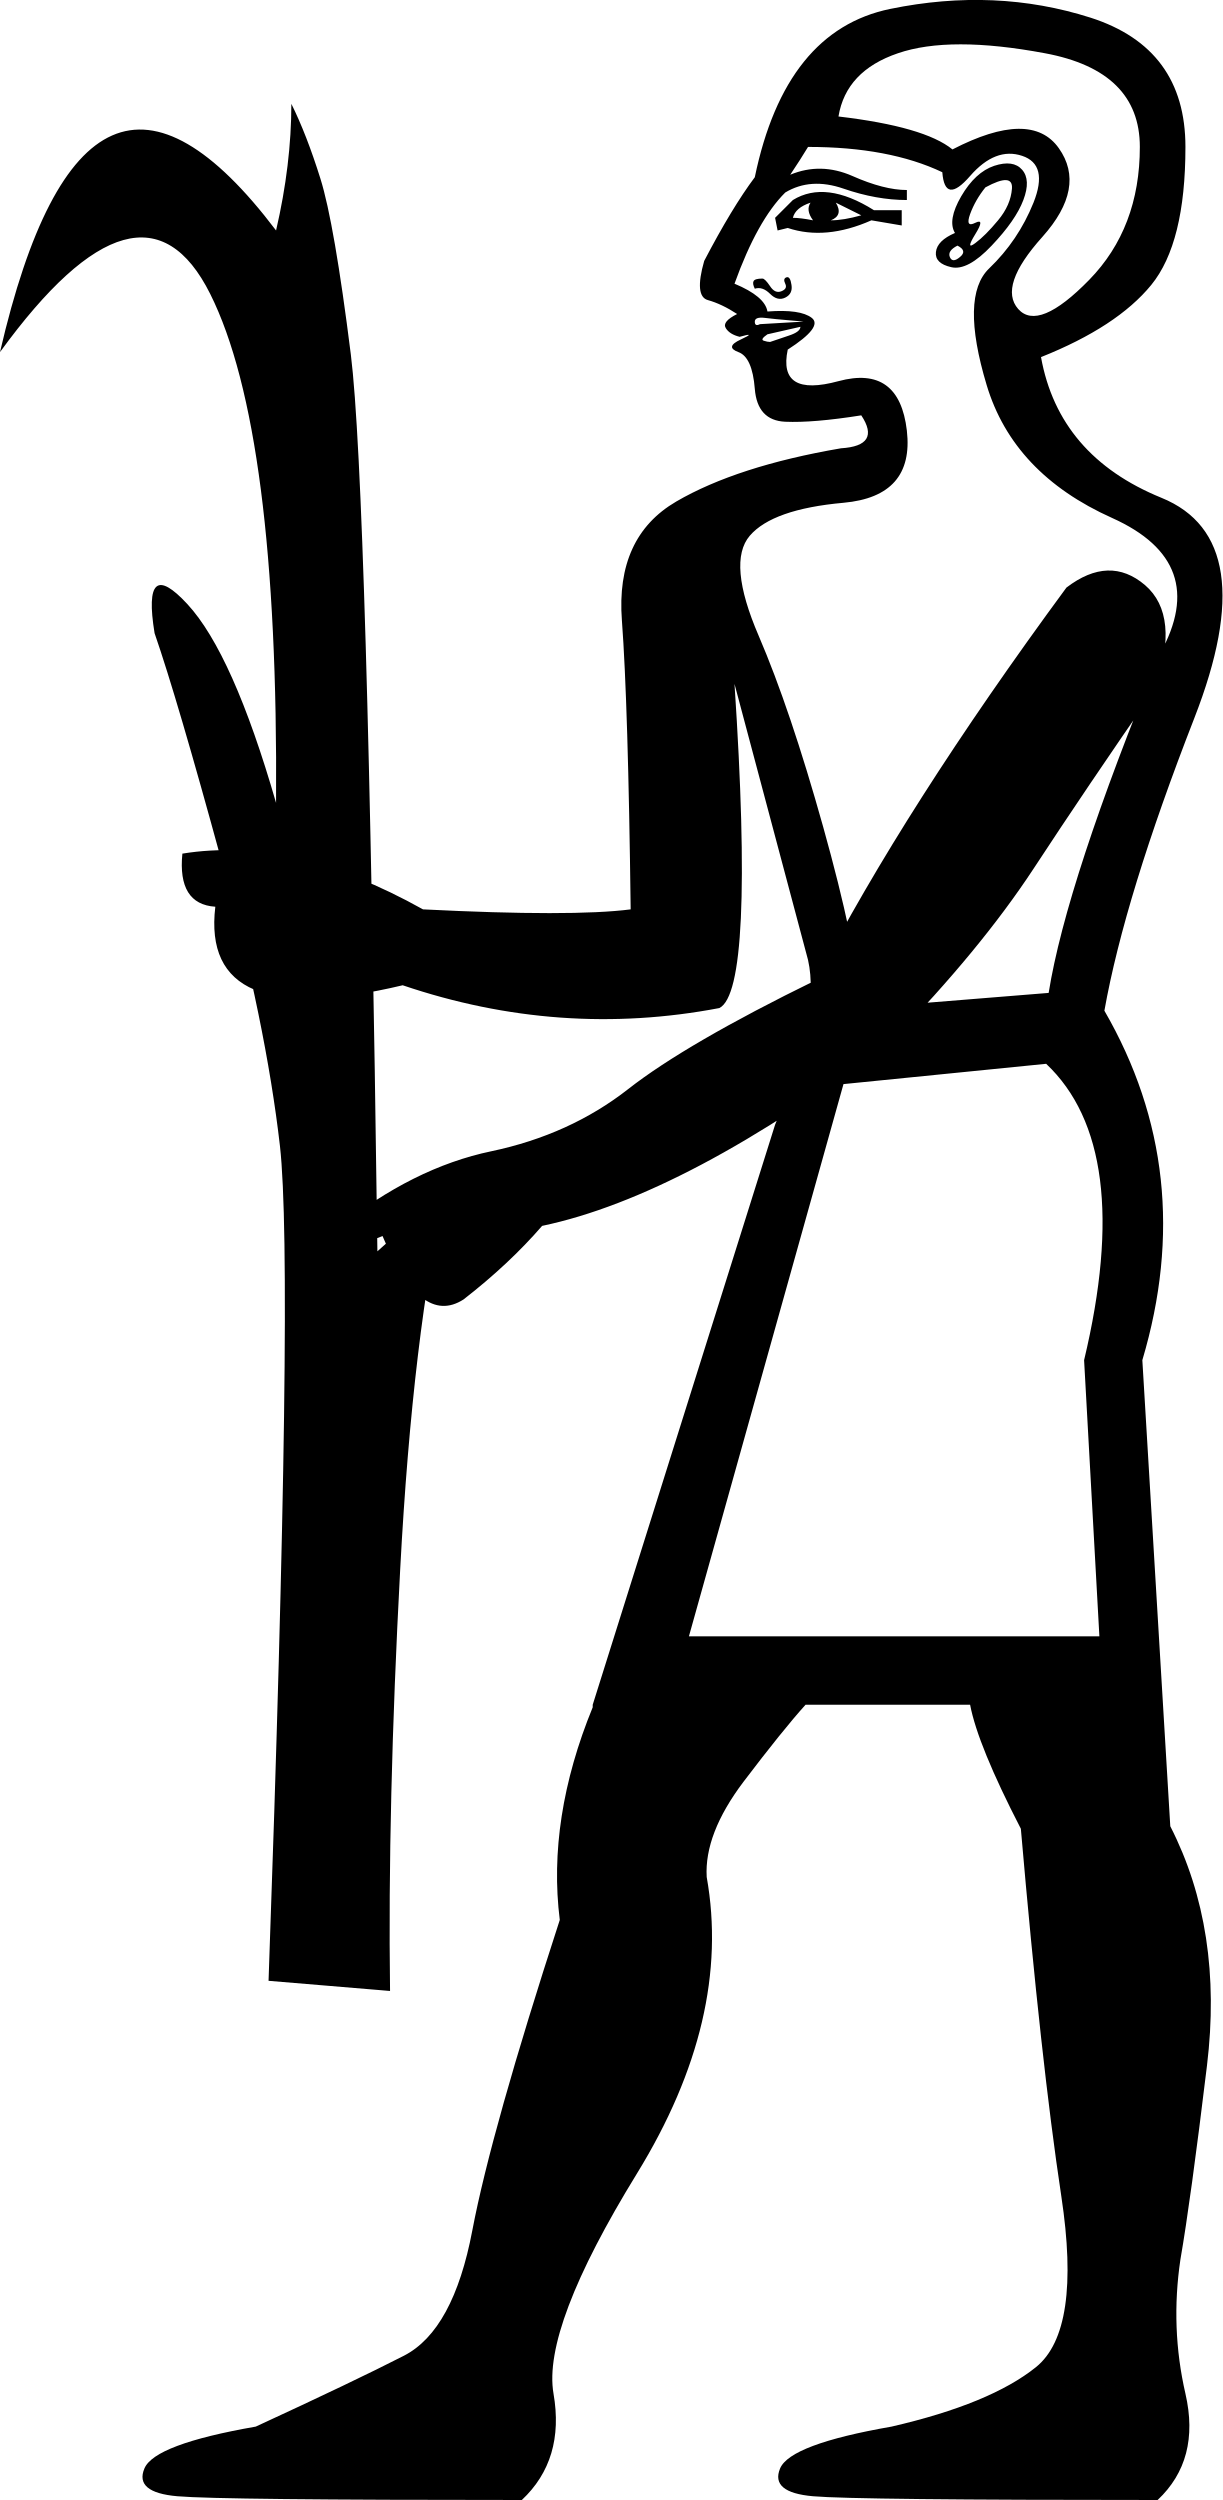
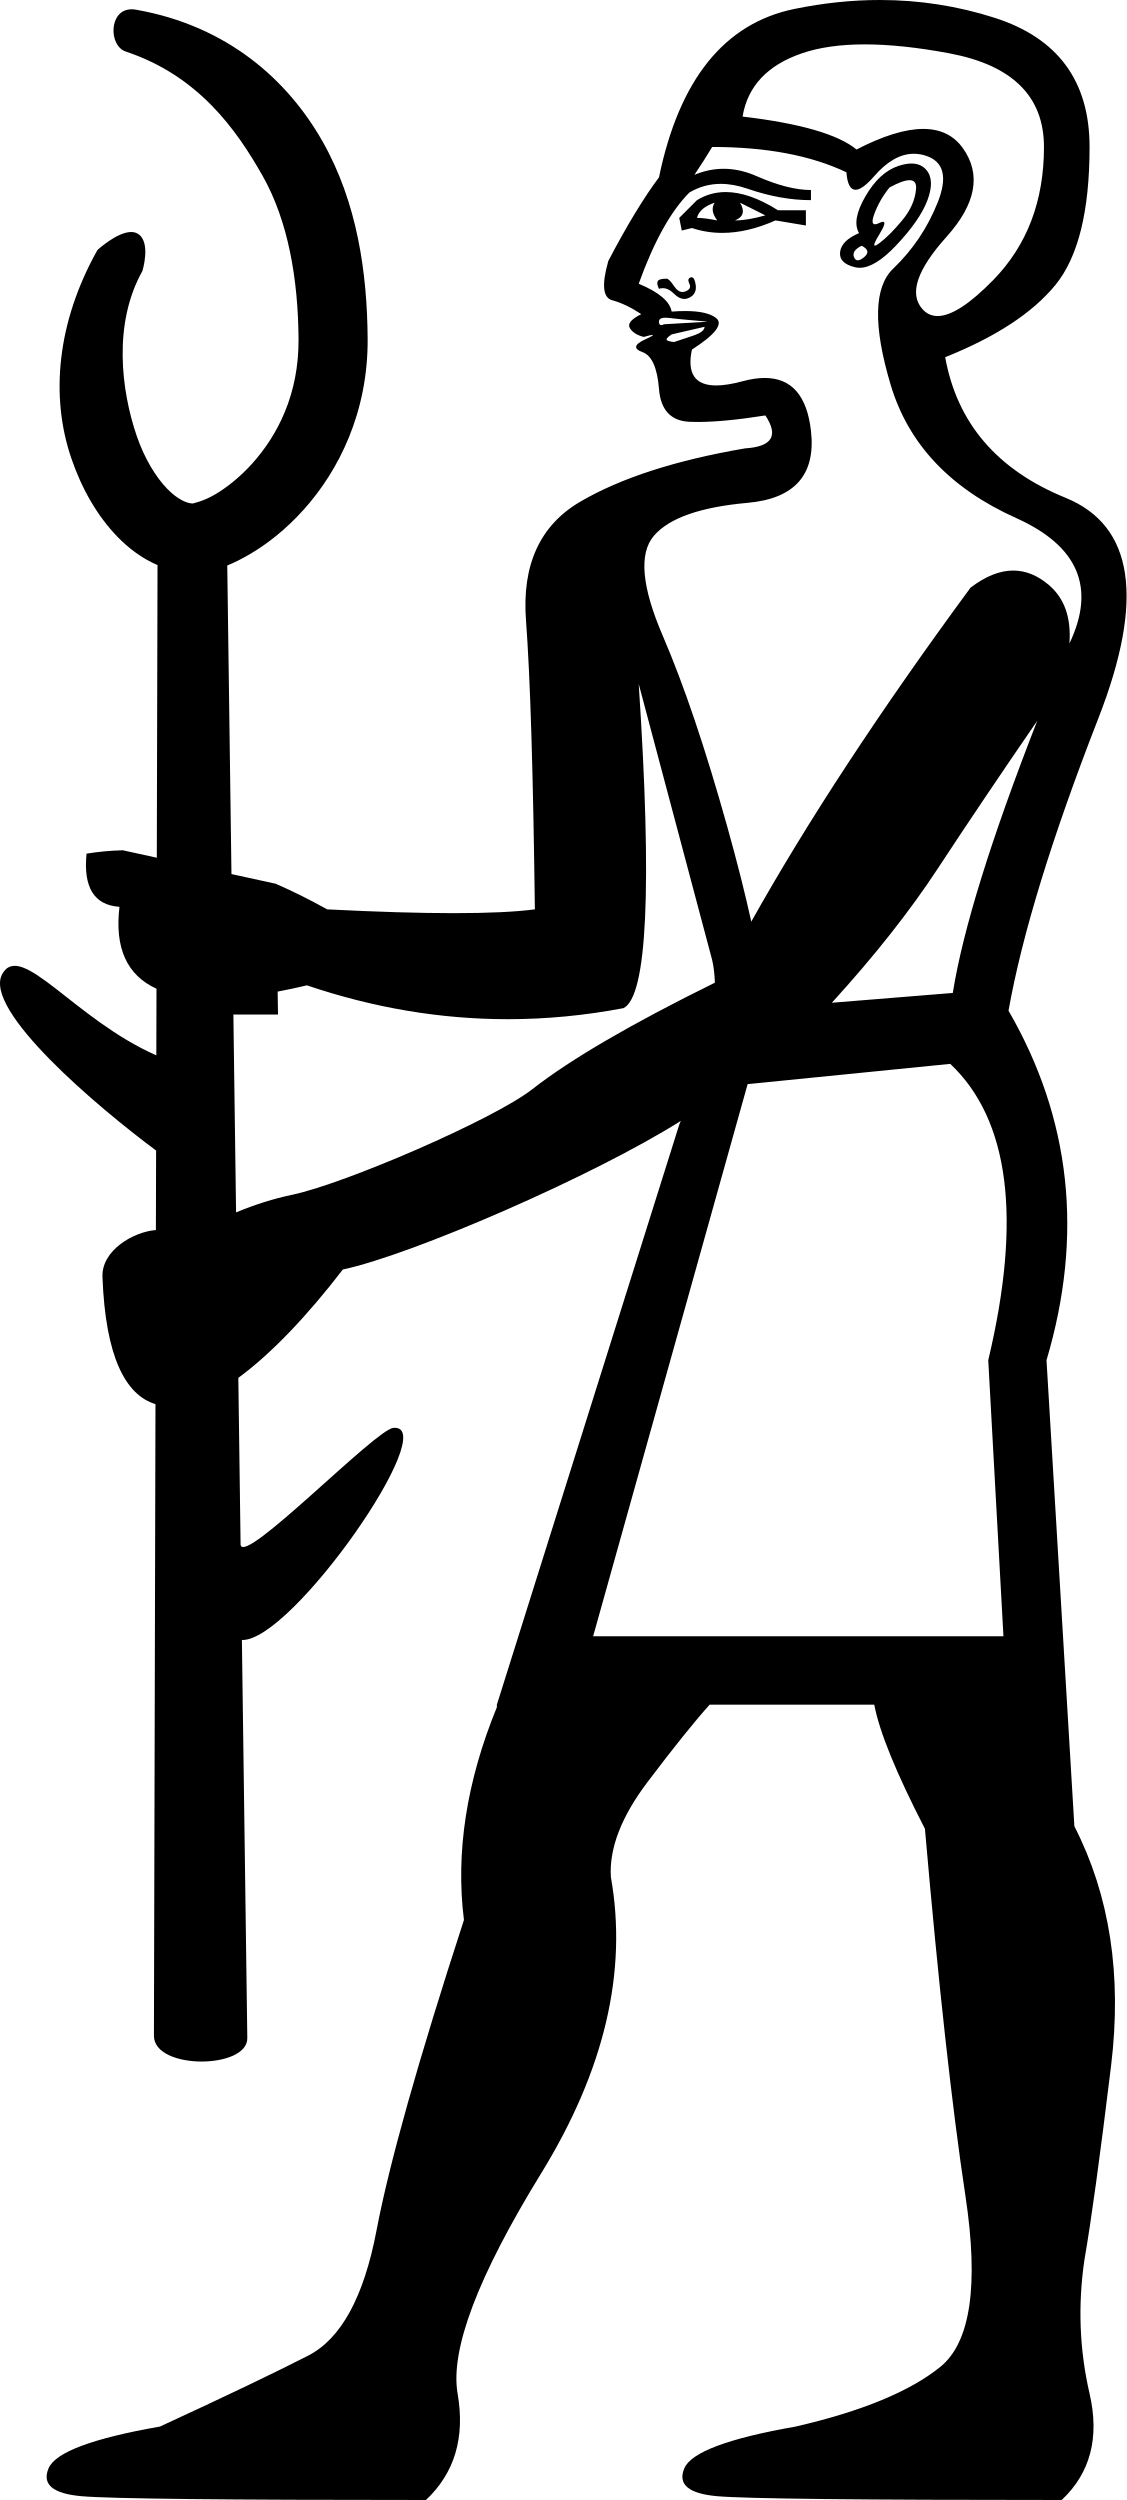
- <svg xmlns="http://www.w3.org/2000/svg" width="8.793" height="17.985">
-   <path style="fill:#000000; stroke:none" d=" M 4.956 11.772  L 7.909 11.772  L 7.799 9.785  Q 8.164 8.255 7.526 7.653  L 6.068 7.799  L 4.956 11.772  Z  M 6.87 1.676  Q 6.815 1.585 6.915 1.412  Q 7.016 1.239 7.152 1.193  Q 7.289 1.148 7.353 1.221  Q 7.417 1.294 7.362 1.439  Q 7.307 1.585 7.134 1.767  Q 6.961 1.95 6.843 1.922  Q 6.724 1.895 6.733 1.813  Q 6.742 1.731 6.87 1.676  Z  M 7.089 1.348  Q 7.016 1.439 6.979 1.54  Q 6.943 1.64 7.016 1.603  Q 7.089 1.567 7.016 1.685  Q 6.943 1.804 7.016 1.749  Q 7.089 1.695 7.18 1.585  Q 7.271 1.476 7.28 1.357  Q 7.289 1.239 7.089 1.348  Z  M 6.852 1.075  Q 7.417 0.783 7.617 1.066  Q 7.817 1.348 7.499 1.704  Q 7.18 2.059 7.325 2.223  Q 7.471 2.387 7.836 2.013  Q 8.2 1.64 8.2 1.057  Q 8.2 0.51 7.517 0.383  Q 6.833 0.255 6.46 0.383  Q 6.086 0.51 6.032 0.838  Q 6.651 0.911 6.852 1.075  Z  M 6.888 1.767  Q 6.815 1.804 6.833 1.849  Q 6.852 1.895 6.906 1.849  Q 6.961 1.804 6.888 1.767  Z  M 5.594 1.658  L 5.576 1.567  L 5.704 1.439  Q 5.94 1.294 6.287 1.512  L 6.487 1.512  L 6.487 1.622  L 6.269 1.585  Q 5.94 1.731 5.667 1.64  L 5.594 1.658  Z  M 5.704 1.567  Q 5.758 1.567 5.849 1.585  Q 5.795 1.512 5.831 1.458  Q 5.722 1.494 5.704 1.567  Z  M 5.977 1.585  Q 6.068 1.585 6.196 1.549  L 6.013 1.458  Q 6.068 1.549 5.977 1.585  Z  M 5.43 2.077  Q 5.412 2.041 5.421 2.023  Q 5.43 2.004 5.485 2.004  Q 5.503 2.004 5.54 2.059  Q 5.576 2.114 5.622 2.095  Q 5.667 2.077 5.649 2.041  Q 5.631 2.004 5.658 1.995  Q 5.685 1.986 5.694 2.05  Q 5.704 2.114 5.649 2.141  Q 5.594 2.168 5.54 2.114  Q 5.485 2.059 5.43 2.077  Z  M 5.758 2.351  L 5.521 2.405  Q 5.467 2.442 5.494 2.451  Q 5.521 2.46 5.54 2.46  Q 5.594 2.442 5.676 2.414  Q 5.758 2.387 5.758 2.351  Z  M 5.776 2.314  Q 5.795 2.314 5.685 2.305  Q 5.576 2.296 5.503 2.287  Q 5.43 2.278 5.43 2.314  Q 5.43 2.351 5.467 2.332  L 5.776 2.314  Z  M 6.196 7.252  L 7.544 7.143  Q 7.672 6.341 8.346 4.701  Q 8.71 4.045 8 3.726  Q 7.289 3.407 7.098 2.77  Q 6.906 2.132 7.116 1.931  Q 7.325 1.731 7.435 1.458  Q 7.544 1.184 7.353 1.121  Q 7.161 1.057 6.979 1.266  Q 6.797 1.476 6.779 1.239  Q 6.396 1.057 5.813 1.057  Q 5.758 1.148 5.685 1.257  Q 5.904 1.166 6.132 1.266  Q 6.36 1.367 6.524 1.367  L 6.524 1.439  Q 6.305 1.439 6.068 1.357  Q 5.831 1.275 5.649 1.385  Q 5.448 1.585 5.284 2.041  Q 5.503 2.132 5.521 2.241  Q 5.758 2.223 5.84 2.287  Q 5.922 2.351 5.667 2.515  Q 5.594 2.861 6.032 2.742  Q 6.469 2.624 6.524 3.098  Q 6.578 3.571 6.068 3.617  Q 5.558 3.663 5.394 3.854  Q 5.23 4.045 5.458 4.574  Q 5.685 5.102 5.922 5.949  Q 6.159 6.797 6.196 7.252  Z  M 6.196 2.988  Q 5.849 3.043 5.649 3.034  Q 5.448 3.025 5.43 2.797  Q 5.412 2.569 5.312 2.533  Q 5.212 2.496 5.33 2.442  Q 5.448 2.387 5.321 2.423  Q 5.248 2.405 5.221 2.36  Q 5.193 2.314 5.303 2.259  Q 5.193 2.187 5.093 2.159  Q 4.993 2.132 5.066 1.877  Q 5.266 1.494 5.43 1.275  Q 5.649 0.219 6.405 0.064  Q 7.161 -0.091 7.845 0.127  Q 8.528 0.346 8.528 1.057  Q 8.528 1.749 8.282 2.05  Q 8.036 2.351 7.489 2.569  Q 7.617 3.28 8.355 3.581  Q 9.093 3.881 8.592 5.166  Q 8.091 6.451 7.945 7.271  Q 8.619 8.437 8.218 9.785  L 8.419 13.138  Q 8.801 13.885 8.683 14.86  Q 8.565 15.835 8.492 16.254  Q 8.419 16.746 8.528 17.22  Q 8.637 17.694 8.328 17.985  Q 6.159 17.985 5.849 17.958  Q 5.54 17.931 5.612 17.758  Q 5.685 17.584 6.414 17.457  Q 7.125 17.293 7.453 17.029  Q 7.781 16.764 7.635 15.799  Q 7.489 14.833 7.344 13.156  Q 7.034 12.555 6.979 12.264  L 5.795 12.264  Q 5.631 12.446 5.348 12.819  Q 5.066 13.193 5.084 13.503  Q 5.266 14.523 4.583 15.635  Q 3.9 16.746 3.982 17.22  Q 4.064 17.694 3.754 17.985  Q 1.585 17.985 1.276 17.958  Q 0.966 17.931 1.039 17.758  Q 1.112 17.584 1.84 17.457  Q 2.551 17.129 2.906 16.947  Q 3.262 16.764 3.398 16.045  Q 3.535 15.325 4.027 13.812  Q 3.936 13.084 4.264 12.282  L 4.264 12.264  L 5.576 8.091  Q 5.904 7.307 5.813 6.906  L 5.284 4.92  Q 5.43 7.125 5.175 7.252  Q 4.027 7.471 2.897 7.088  Q 1.44 7.435 1.549 6.523  Q 1.276 6.505 1.312 6.141  Q 2.096 6.013 3.043 6.542  Q 4.118 6.596 4.537 6.542  Q 4.519 5.066 4.474 4.464  Q 4.428 3.863 4.865 3.608  Q 5.303 3.353 6.05 3.225  Q 6.341 3.207 6.196 2.988  Z  M 3.9 8.819  Q 3.663 9.093 3.335 9.348  Q 3.025 9.548 2.752 8.892  Q 2.496 9.002 2.424 8.838  Q 2.97 8.4 3.535 8.282  Q 4.1 8.163 4.519 7.835  Q 4.938 7.507 5.868 7.052  Q 6.505 5.813 7.672 4.227  Q 7.981 3.991 8.237 4.209  Q 8.492 4.428 8.309 4.956  Q 7.817 5.667 7.435 6.25  Q 7.052 6.833 6.414 7.489  Q 4.938 8.601 3.9 8.819  Z  M 2.715 9.002  Q 2.861 8.874 3.207 8.546  Q 2.97 9.585 2.879 11.289  Q 2.788 12.992 2.806 14.323  L 1.932 14.25  Q 2.114 9.129 2.014 8.245  Q 1.913 7.362 1.594 6.195  Q 1.276 5.029 1.112 4.555  Q 1.02 3.991 1.348 4.346  Q 1.676 4.701 1.986 5.776  Q 2.004 3.098 1.512 2.114  Q 1.02 1.13 0 2.533  Q 0.62 -0.146 1.986 1.658  Q 2.096 1.184 2.096 0.747  Q 2.205 0.966 2.305 1.285  Q 2.405 1.603 2.524 2.551  Q 2.642 3.499 2.715 9.002  Z " />
+ <svg xmlns="http://www.w3.org/2000/svg" width="811.069" height="1799.818" version="1.1" id="svg2">
+   <defs id="defs2" />
+   <path id="path1" style="fill:#000000;stroke:none;stroke-width:99.99" d="m 633.473,0 c -20.082,0 -40.582,2.141 -61.5,6.426 C 521.523,16.759 489.004,57.18 474.416,127.688 c -10.941,14.588 -23.097,34.647 -36.469,60.176 -4.863,17.019 -3.952,26.44 2.734,28.264 6.686,1.823 13.677,5.167 20.971,10.029 -7.294,3.647 -10.031,6.99 -8.207,10.029 1.823,3.039 5.167,5.165 10.029,6.381 3.404,-0.973 5.495,-1.459 6.273,-1.459 1.167,0 -0.62,1.095 -5.361,3.283 -7.902,3.647 -8.508,6.686 -1.822,9.117 6.686,2.431 10.636,11.246 11.852,26.441 1.216,15.196 8.511,23.097 21.883,23.705 1.91,0.087 3.919,0.129 6.027,0.129 12.653,0 28.878,-1.563 48.676,-4.689 9.725,14.588 4.863,22.491 -14.588,23.707 -49.842,8.51 -89.35,21.274 -118.525,38.293 -29.176,17.019 -42.244,45.587 -39.205,85.703 3.039,40.117 5.167,109.409 6.383,207.877 -13.98,1.823 -33.431,2.734 -58.352,2.734 -24.921,0 -55.312,-0.911 -91.174,-2.734 -12.585,-7.018 -24.953,-13.169 -37.104,-18.453 l -31.801,-6.961 -3.023,-222.148 c 5.152,-2.079 10.268,-4.691 15.557,-7.742 13.24,-7.639 26.884,-18.438 39.52,-32.518 25.271,-28.158 46.338,-70.163 45.986,-122.998 -0.317,-47.551 -7.52,-98.132 -32.514,-142.125 C 207.17,57.736 163.878,18.566 97.879,6.973 96.788,6.781 95.755,6.689 94.779,6.689 c -0.124,0 -0.241,0.002 -0.365,0.006 -16.225,0.381 -16.233,26.292 -3.922,30.393 52.384,17.446 79.621,56.14 98.414,89.219 18.793,33.079 25.738,75.306 26.021,117.879 0.267,39.621 -15.031,69.122 -33.262,89.436 -9.115,10.157 -19.007,17.834 -27.357,22.652 -8.337,4.81 -15.821,6.199 -15.453,6.199 -0.03,3.4e-4 -0.06,0 -0.092,0 -3.648,0 -10.468,-2.415 -18.467,-10.658 -8.066,-8.313 -16.339,-21.783 -21.898,-38.062 -11.12,-32.559 -17.16,-80.712 4.107,-118.598 0,0 6.538,-21.037 -3.355,-26.924 -1.414,-0.841 -3.017,-1.201 -4.725,-1.201 -10.239,0 -24.268,12.967 -24.268,12.967 -29.117,51.868 -34.062,105.265 -18.84,149.836 7.611,22.286 18.821,41.734 33.273,56.629 8.28,8.534 17.989,15.732 28.816,20.357 l -0.516,210.678 -24.48,-5.359 c -8.847,0.221 -17.547,1.027 -26.102,2.42 -2.431,24.313 5.47,37.077 23.705,38.293 -3.556,29.631 5.357,49.258 26.646,58.955 l -0.117,47.967 C 53.716,733.906 15.075,676.955 1.633,701.211 -12.662,727.004 70.455,797.161 112.377,828.301 l -0.141,57.248 c -16.213,1.212 -39.153,14.677 -38.465,33.611 2.083,57.347 16.51,85.186 38.158,91.711 l -1.111,454.688 c -0.045,12.529 17.265,18.594 34.33,18.594 16.68,0 33.126,-5.795 32.895,-17.01 l -3.9,-286.467 c 36.043,1.294 144.667,-155.606 109.096,-152.728 -12.83,1.038 -107.835,99.541 -110.029,84.18 l -1.635,-120.168 c 23.641,-17.334 49.524,-44.546 75.26,-78.021 48.998,-10.315 179.699,-66.851 243.285,-106.951 -0.368,0.891 -0.739,1.783 -1.115,2.682 L 357.713,1227.246 v 1.822 c -21.882,53.489 -29.783,104.548 -23.705,153.174 -32.823,100.899 -53.793,175.357 -62.91,223.375 -9.117,48.018 -25.527,78.107 -49.232,90.264 -23.705,12.156 -59.263,29.175 -106.674,51.057 -48.626,8.509 -75.372,18.539 -80.234,30.088 -4.863,11.549 3.039,18.233 23.705,20.057 20.666,1.824 103.331,2.736 247.994,2.736 20.666,-19.451 28.263,-44.979 22.793,-76.586 -5.47,-31.607 14.589,-84.488 60.176,-158.643 45.587,-74.155 62.301,-145.271 50.145,-213.348 -1.216,-20.666 7.599,-43.458 26.441,-68.379 18.843,-24.921 33.735,-43.461 44.676,-55.617 h 118.525 c 3.647,19.451 15.803,49.235 36.469,89.352 9.725,111.84 19.451,199.975 29.176,264.404 9.725,64.43 3.647,105.457 -18.234,123.084 -21.882,17.627 -56.527,31.911 -103.938,42.852 -48.626,8.509 -75.372,18.539 -80.234,30.088 -4.863,11.549 3.039,18.235 23.705,20.059 20.666,1.824 103.331,2.734 247.994,2.734 20.666,-19.451 27.352,-44.979 20.059,-76.586 -7.294,-31.607 -8.511,-63.822 -3.648,-96.644 4.863,-27.96 11.245,-74.459 19.146,-139.496 7.902,-65.037 -0.911,-122.477 -26.439,-172.318 L 753.408,979.252 C 780.152,889.294 771.036,805.415 726.057,727.613 735.782,672.909 757.359,602.704 790.789,517 824.219,431.297 816.318,378.416 767.084,358.357 717.85,338.299 688.978,304.565 680.469,257.154 c 36.47,-14.588 62.911,-31.911 79.322,-51.969 16.411,-20.058 24.617,-53.184 24.617,-99.379 0,-47.41 -22.794,-78.41 -68.381,-92.998 C 689.342,4.269 661.824,0 633.473,0 Z m -10.898,31.955 c 17.627,0 37.837,2.128 60.631,6.383 45.587,8.51 68.379,30.999 68.379,67.469 0,38.901 -12.156,70.812 -36.469,95.732 -16.896,17.318 -30.268,25.977 -40.119,25.977 -4.325,0 -7.97,-1.668 -10.938,-5.006 -9.725,-10.941 -3.952,-28.266 17.322,-51.971 21.274,-23.705 25.226,-44.978 11.854,-63.82 -6.58,-9.272 -16.104,-13.908 -28.57,-13.908 -12.869,0 -28.874,4.939 -48.016,14.818 -13.372,-10.941 -40.724,-18.842 -82.057,-23.705 3.647,-21.882 17.931,-37.076 42.852,-45.586 12.46,-4.255 27.504,-6.383 45.131,-6.383 z M 512.709,105.807 c 38.901,0 71.116,6.078 96.645,18.234 0.645,8.386 2.831,12.578 6.557,12.578 3.296,0 7.796,-3.282 13.502,-9.844 9.32,-10.718 18.819,-16.076 28.496,-16.076 2.945,0 5.906,0.496 8.885,1.488 12.764,4.255 15.499,15.5 8.205,33.734 -7.294,18.235 -17.93,34.04 -31.91,47.412 -13.98,13.372 -14.589,41.331 -1.824,83.879 12.764,42.548 42.853,74.458 90.264,95.732 44.776,20.092 57.564,50.215 38.365,90.367 1.39,-18.461 -3.497,-32.476 -14.66,-42.045 -8.169,-7.002 -16.758,-10.502 -25.768,-10.502 -9.76,0 -20.015,4.108 -30.762,12.326 -64.864,88.174 -117.476,168.321 -157.836,240.441 -4.397,-20.083 -10.135,-42.791 -17.217,-68.123 -15.804,-56.528 -31.304,-102.418 -46.5,-137.672 -15.196,-35.254 -17.322,-59.263 -6.381,-72.027 10.941,-12.764 33.43,-20.666 67.469,-23.705 34.038,-3.039 49.233,-20.364 45.586,-51.971 -2.918,-25.286 -14.004,-37.928 -33.26,-37.928 -4.814,0 -10.137,0.791 -15.973,2.371 -7.437,2.014 -13.769,3.021 -18.994,3.021 -15.274,0 -21.1,-8.607 -17.477,-25.816 17.019,-10.941 22.795,-18.538 17.324,-22.793 -4.255,-3.309 -11.637,-4.963 -22.143,-4.963 -3.002,0 -6.258,0.134 -9.77,0.404 -1.216,-7.294 -9.117,-13.98 -23.705,-20.059 10.941,-30.391 23.098,-52.272 36.471,-65.645 6.947,-4.168 14.488,-6.252 22.625,-6.252 6.103,0 12.542,1.171 19.314,3.516 15.803,5.47 30.998,8.207 45.586,8.207 v -7.295 c -10.941,0 -24.009,-3.343 -39.205,-10.029 -7.96,-3.502 -15.834,-5.252 -23.627,-5.252 -7.084,0 -14.1,1.447 -21.047,4.342 4.863,-7.294 9.117,-13.98 12.764,-20.059 z m 143.467,11.922 c -2.787,0 -5.935,0.585 -9.441,1.754 -9.117,3.039 -17.019,10.332 -23.705,21.881 -6.686,11.549 -8.206,20.363 -4.559,26.441 -8.51,3.647 -13.068,8.205 -13.676,13.676 -0.608,5.47 3.04,9.118 10.941,10.941 1.031,0.238 2.091,0.357 3.184,0.357 7.285,0 15.95,-5.287 25.992,-15.857 11.549,-12.157 19.146,-23.097 22.793,-32.822 3.647,-9.725 3.343,-17.02 -0.912,-21.883 -2.618,-2.992 -6.157,-4.488 -10.617,-4.488 z m -1.398,12.002 c 3.464,0 5.039,2.055 4.723,6.164 -0.608,7.902 -3.951,15.499 -10.029,22.793 -6.078,7.294 -11.55,12.763 -16.412,16.41 -1.536,1.152 -2.587,1.729 -3.152,1.729 -1.226,0 -0.175,-2.703 3.152,-8.109 3.718,-6.042 4.594,-9.064 2.625,-9.064 -0.606,0 -1.481,0.285 -2.625,0.857 -1.297,0.649 -2.333,0.973 -3.111,0.973 -2.14,0 -2.318,-2.45 -0.535,-7.354 2.431,-6.686 6.079,-13.068 10.941,-19.146 6.419,-3.501 11.226,-5.252 14.424,-5.252 z m -132.295,8.533 c -7.488,0 -14.393,1.946 -20.715,5.836 l -12.764,12.764 1.824,9.117 7.293,-1.822 c 7.013,2.338 14.297,3.506 21.85,3.506 12.085,0 24.86,-2.992 38.326,-8.977 l 21.881,3.646 v -10.941 h -20.059 c -13.858,-8.753 -26.404,-13.129 -37.637,-13.129 z m -7.949,7.658 c -2.431,3.647 -1.825,7.903 1.822,12.766 -6.078,-1.216 -10.941,-1.824 -14.588,-1.824 1.216,-4.863 5.472,-8.51 12.766,-10.941 z m 18.234,0 18.234,9.119 c -8.51,2.431 -15.803,3.646 -21.881,3.646 6.078,-2.431 7.293,-6.687 3.646,-12.766 z m 87.527,31 c 4.863,2.431 5.469,5.166 1.822,8.205 -1.823,1.52 -3.343,2.279 -4.559,2.279 -1.216,0 -2.127,-0.76 -2.734,-2.279 -1.216,-3.039 0.608,-5.774 5.471,-8.205 z m -122.43,22.68 c -0.209,0 -0.426,0.037 -0.654,0.113 -1.824,0.608 -2.128,2.127 -0.912,4.559 1.216,2.431 0.303,4.255 -2.736,5.471 -0.76,0.304 -1.501,0.457 -2.223,0.457 -2.165,0 -4.159,-1.368 -5.982,-4.104 -2.431,-3.647 -4.255,-5.471 -5.471,-5.471 -3.647,0 -5.775,0.609 -6.383,1.824 -0.608,1.216 -0.304,3.039 0.912,5.471 0.912,-0.304 1.825,-0.457 2.736,-0.457 2.735,0 5.47,1.368 8.205,4.104 2.431,2.431 4.862,3.646 7.293,3.646 1.216,0 2.433,-0.304 3.648,-0.912 3.647,-1.824 5.166,-4.862 4.559,-9.117 -0.532,-3.723 -1.53,-5.584 -2.992,-5.584 z m -18.781,29.107 c 0.778,0 1.654,0.06 2.627,0.182 4.863,0.608 10.941,1.216 18.234,1.824 7.294,0.608 10.333,0.912 9.117,0.912 l -31,1.822 c -0.81,0.405 -1.485,0.607 -2.025,0.607 -1.081,0 -1.621,-0.809 -1.621,-2.43 0,-1.945 1.556,-2.918 4.668,-2.918 z m 28.154,6.564 c 0,2.431 -2.735,4.559 -8.205,6.383 -5.47,1.823 -10.029,3.343 -13.676,4.559 -1.216,0 -2.735,-0.304 -4.559,-0.912 -1.824,-0.608 -0.913,-2.127 2.734,-4.559 z m -47.41,257.109 52.881,198.76 c 1.135,4.995 1.783,10.436 1.943,16.322 -60.18,29.653 -103.983,55.211 -131.41,76.676 -27.96,21.882 -135.194,68.104 -172.879,76.006 -13.55,2.841 -27.017,7.114 -40.41,12.705 l -1.939,-142.465 h 32.127 c -0.088,-5.211 -0.167,-11.38 -0.256,-16.508 6.727,-1.263 13.749,-2.764 21.068,-4.502 47.963,16.246 96.172,24.369 144.627,24.369 27.689,0 55.457,-2.652 83.307,-7.957 17.019,-8.51 20.667,-86.312 10.941,-233.406 z m 286.928,26.508 c -33.34,85.357 -53.613,150.676 -60.816,195.957 L 598.871,721.908 c 30.652,-33.644 56.026,-65.781 76.127,-96.41 21.365,-32.556 45.285,-68.092 71.758,-106.607 z M 684.117,765.906 c 42.548,40.117 51.665,111.231 27.352,213.346 l 10.941,198.76 H 427.006 L 538.238,780.494 Z" />
</svg>
